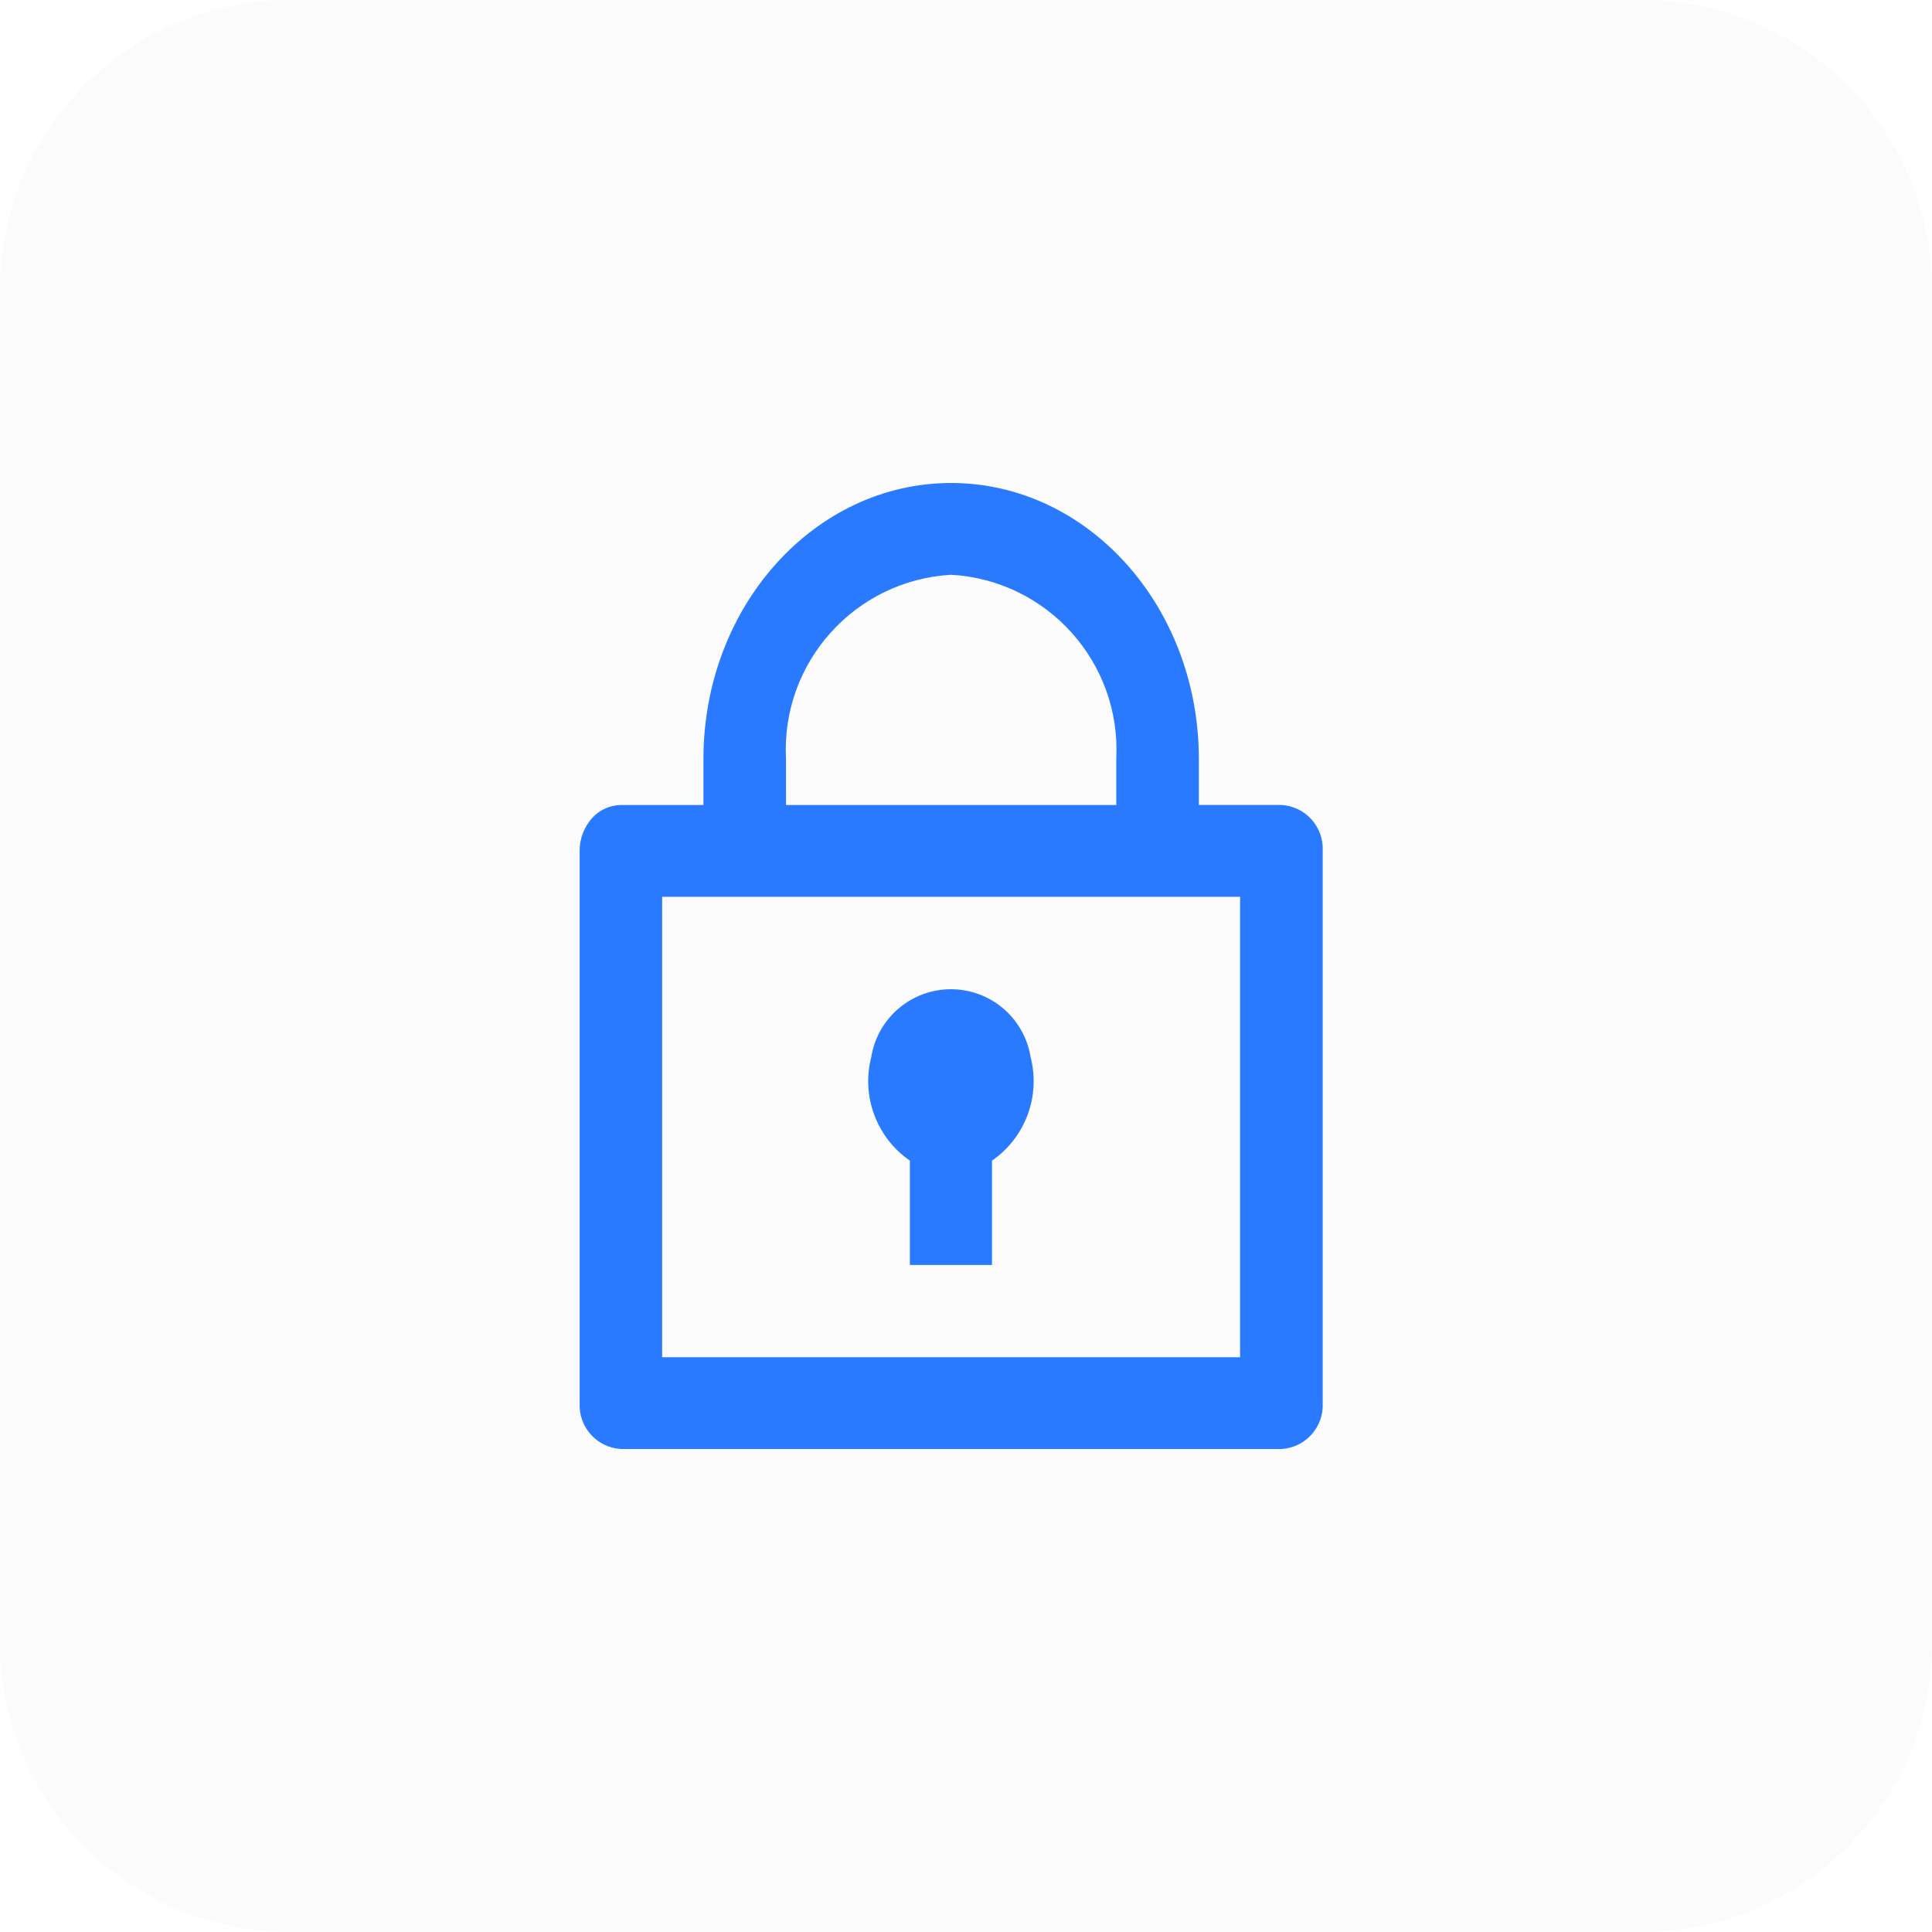
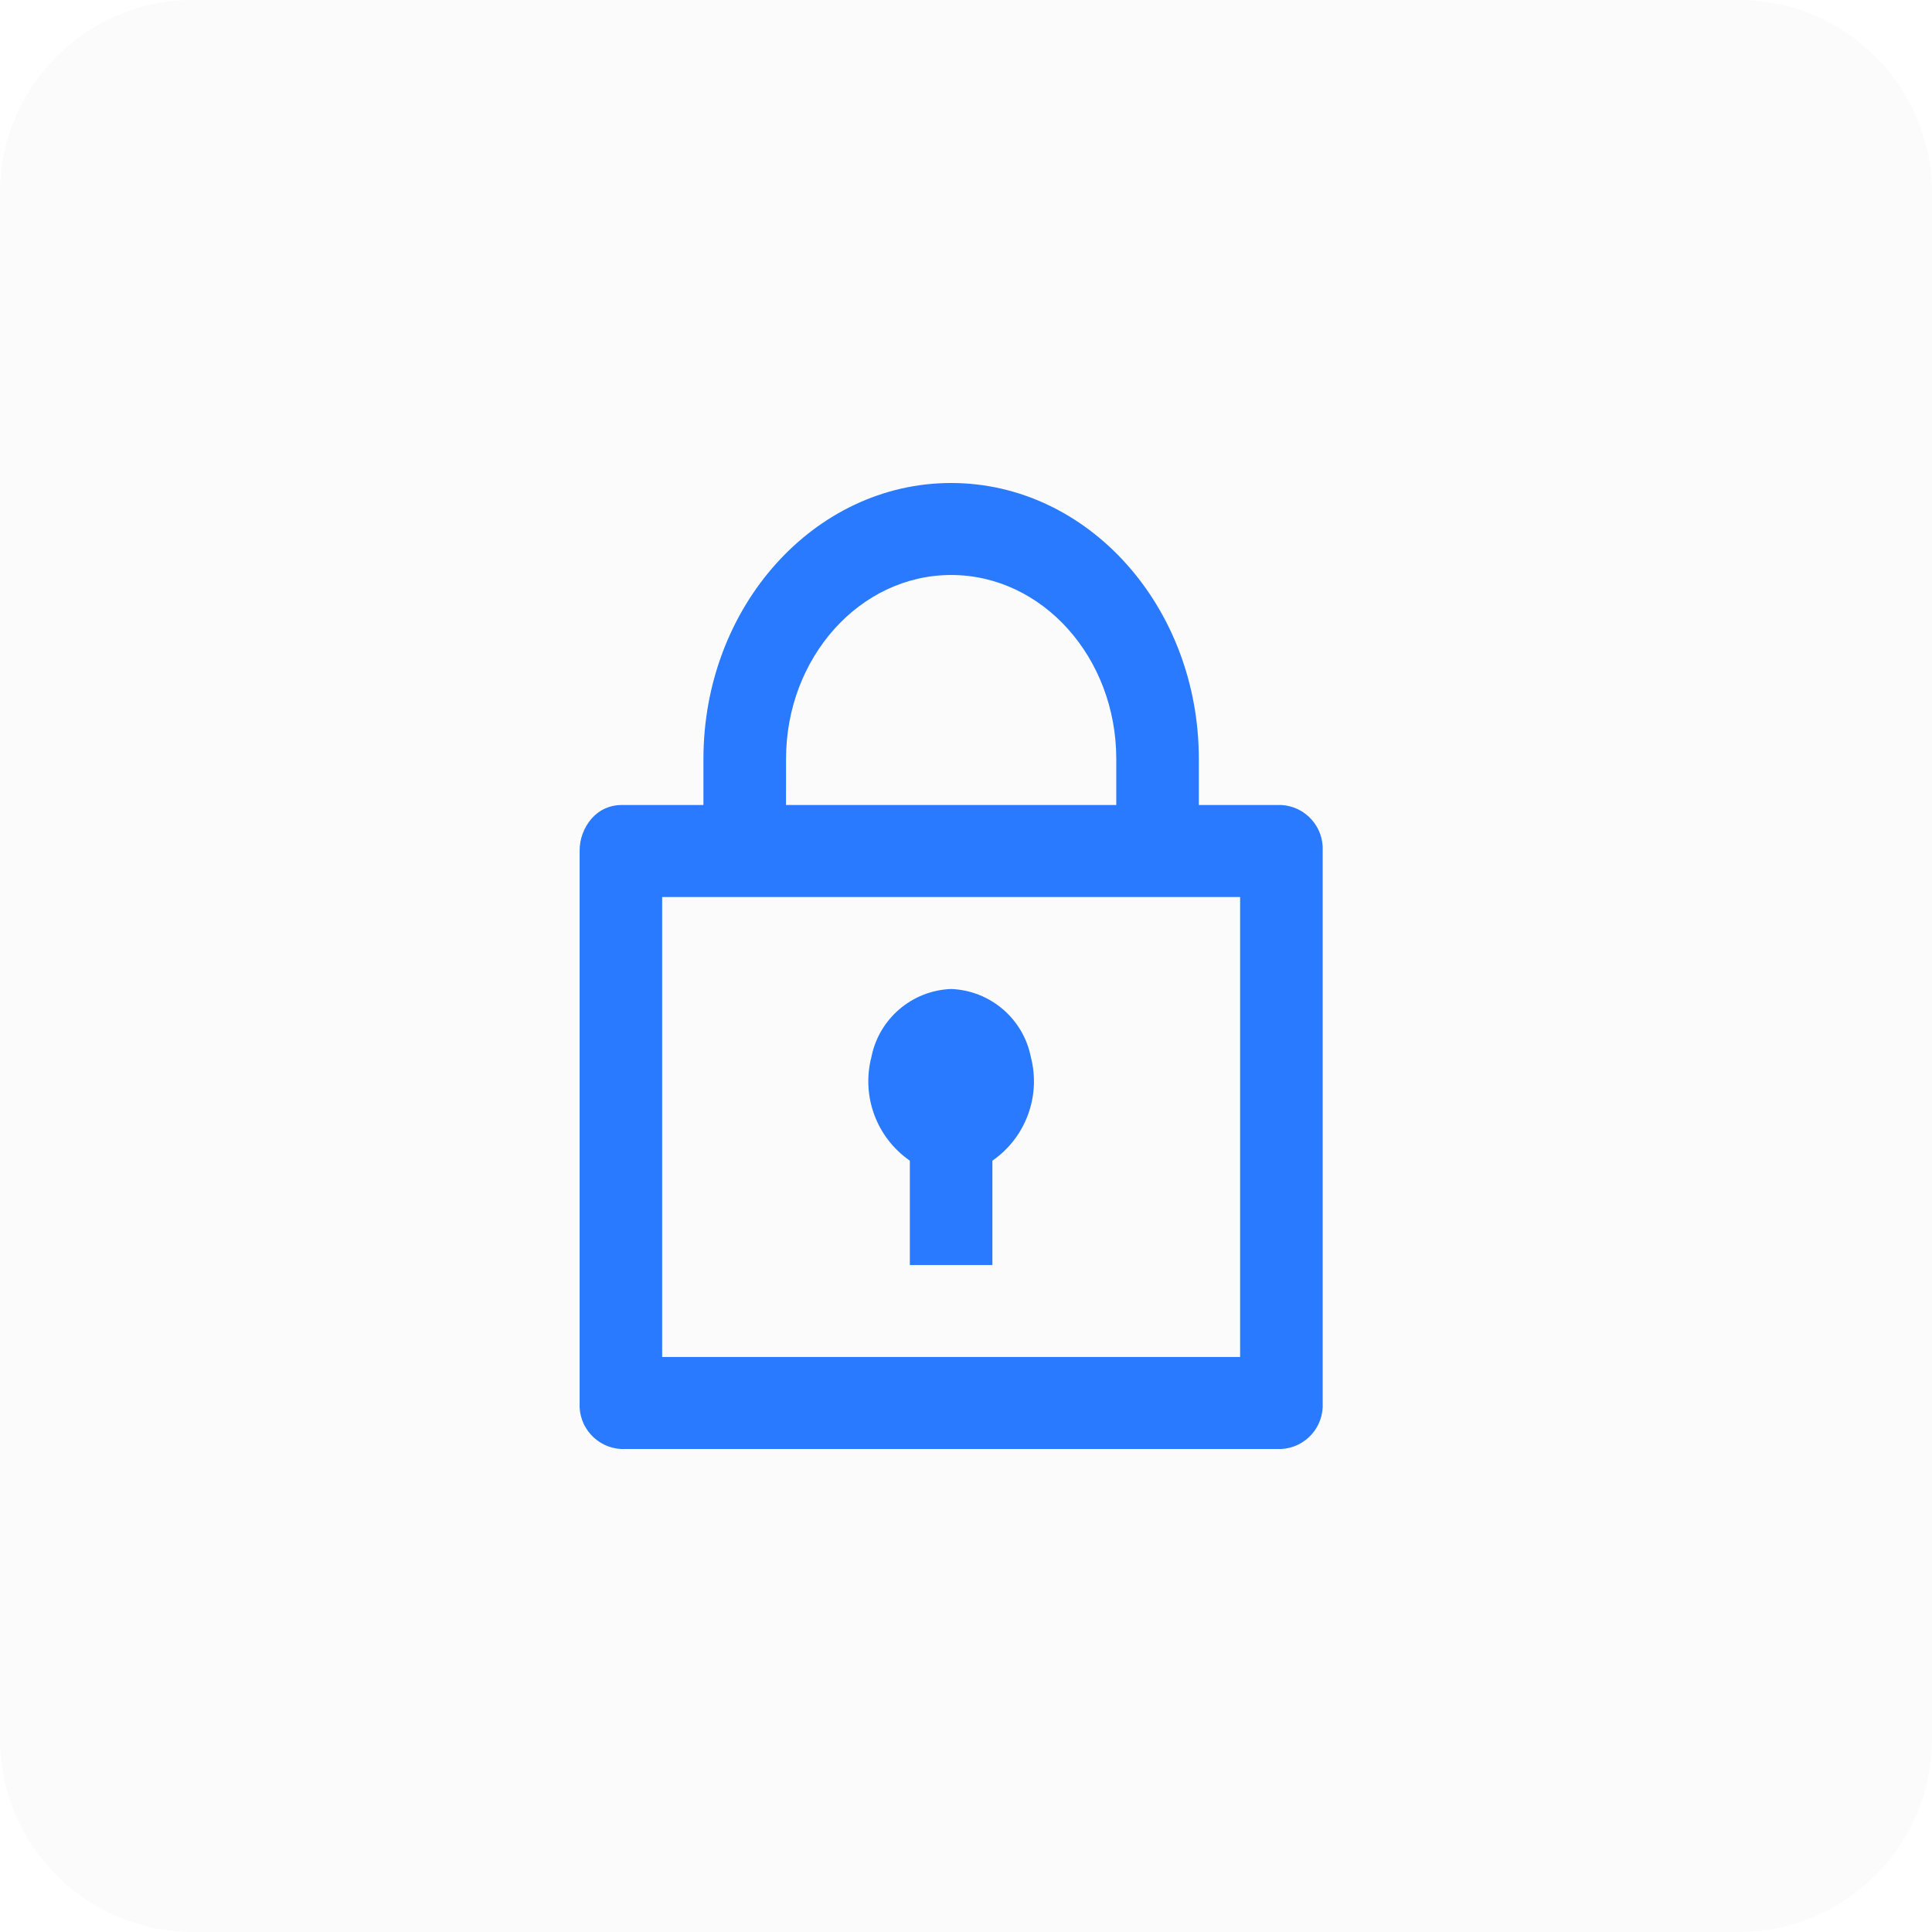
- <svg xmlns="http://www.w3.org/2000/svg" id="icon" width="40" height="40" viewBox="0 0 40 40">
-   <defs>
-     <style>
-       .cls-1 {
-         fill: #fbfbfb;
-       }
- 
-       .cls-2 {
-         fill: #297aff;
-       }
-     </style>
-   </defs>
-   <rect id="矩形_71" data-name="矩形 71" class="cls-1" width="40" height="40" rx="6" />
-   <path id="密码" class="cls-2" d="M8.563,6.667V5.714C8.563,2.558,10.859,0,13.691,0S18.82,2.558,18.82,5.714v.952h1.709a.908.908,0,0,1,.855.952V19.048a.908.908,0,0,1-.855.952H6.854A.908.908,0,0,1,6,19.048V7.619a1.011,1.011,0,0,1,.25-.673.814.814,0,0,1,.6-.279Zm11.111,1.9H7.708V18.1H19.674ZM12.837,14.03a2,2,0,0,1-.8-2.142,1.671,1.671,0,0,1,3.3,0,2,2,0,0,1-.8,2.142v2.16H12.837ZM10.273,6.667H17.11V5.714A3.63,3.63,0,0,0,13.691,1.9a3.63,3.63,0,0,0-3.419,3.809Zm0,0" transform="translate(6.001 10)" />
+ <svg xmlns="http://www.w3.org/2000/svg" width="40" height="40" viewBox="0 0 60 60">
+   <g id="icon" transform="translate(-32.74)">
+     <rect id="矩形_71" data-name="矩形 71" width="60" height="60" rx="6" transform="translate(32.74)" fill="#fbfbfb" />
+     <path id="密码" d="M9.845,10V8.571C9.845,3.837,13.289,0,17.537,0S25.23,3.837,25.23,8.571V10h2.564a1.361,1.361,0,0,1,1.282,1.429V28.571A1.361,1.361,0,0,1,27.794,30H7.281A1.361,1.361,0,0,1,6,28.571V11.428a1.517,1.517,0,0,1,.375-1.01A1.22,1.22,0,0,1,7.281,10Zm16.667,2.857H8.563V27.143H26.512ZM16.255,21.046a3,3,0,0,1-1.195-3.214,2.627,2.627,0,0,1,2.477-2.118,2.627,2.627,0,0,1,2.477,2.118,3,3,0,0,1-1.195,3.214v3.24H16.255ZM12.409,10H22.666V8.571c0-3.156-2.3-5.714-5.128-5.714s-5.128,2.558-5.128,5.714Zm0,0" transform="translate(44.741 15)" fill="#297aff" />
+   </g>
</svg>
